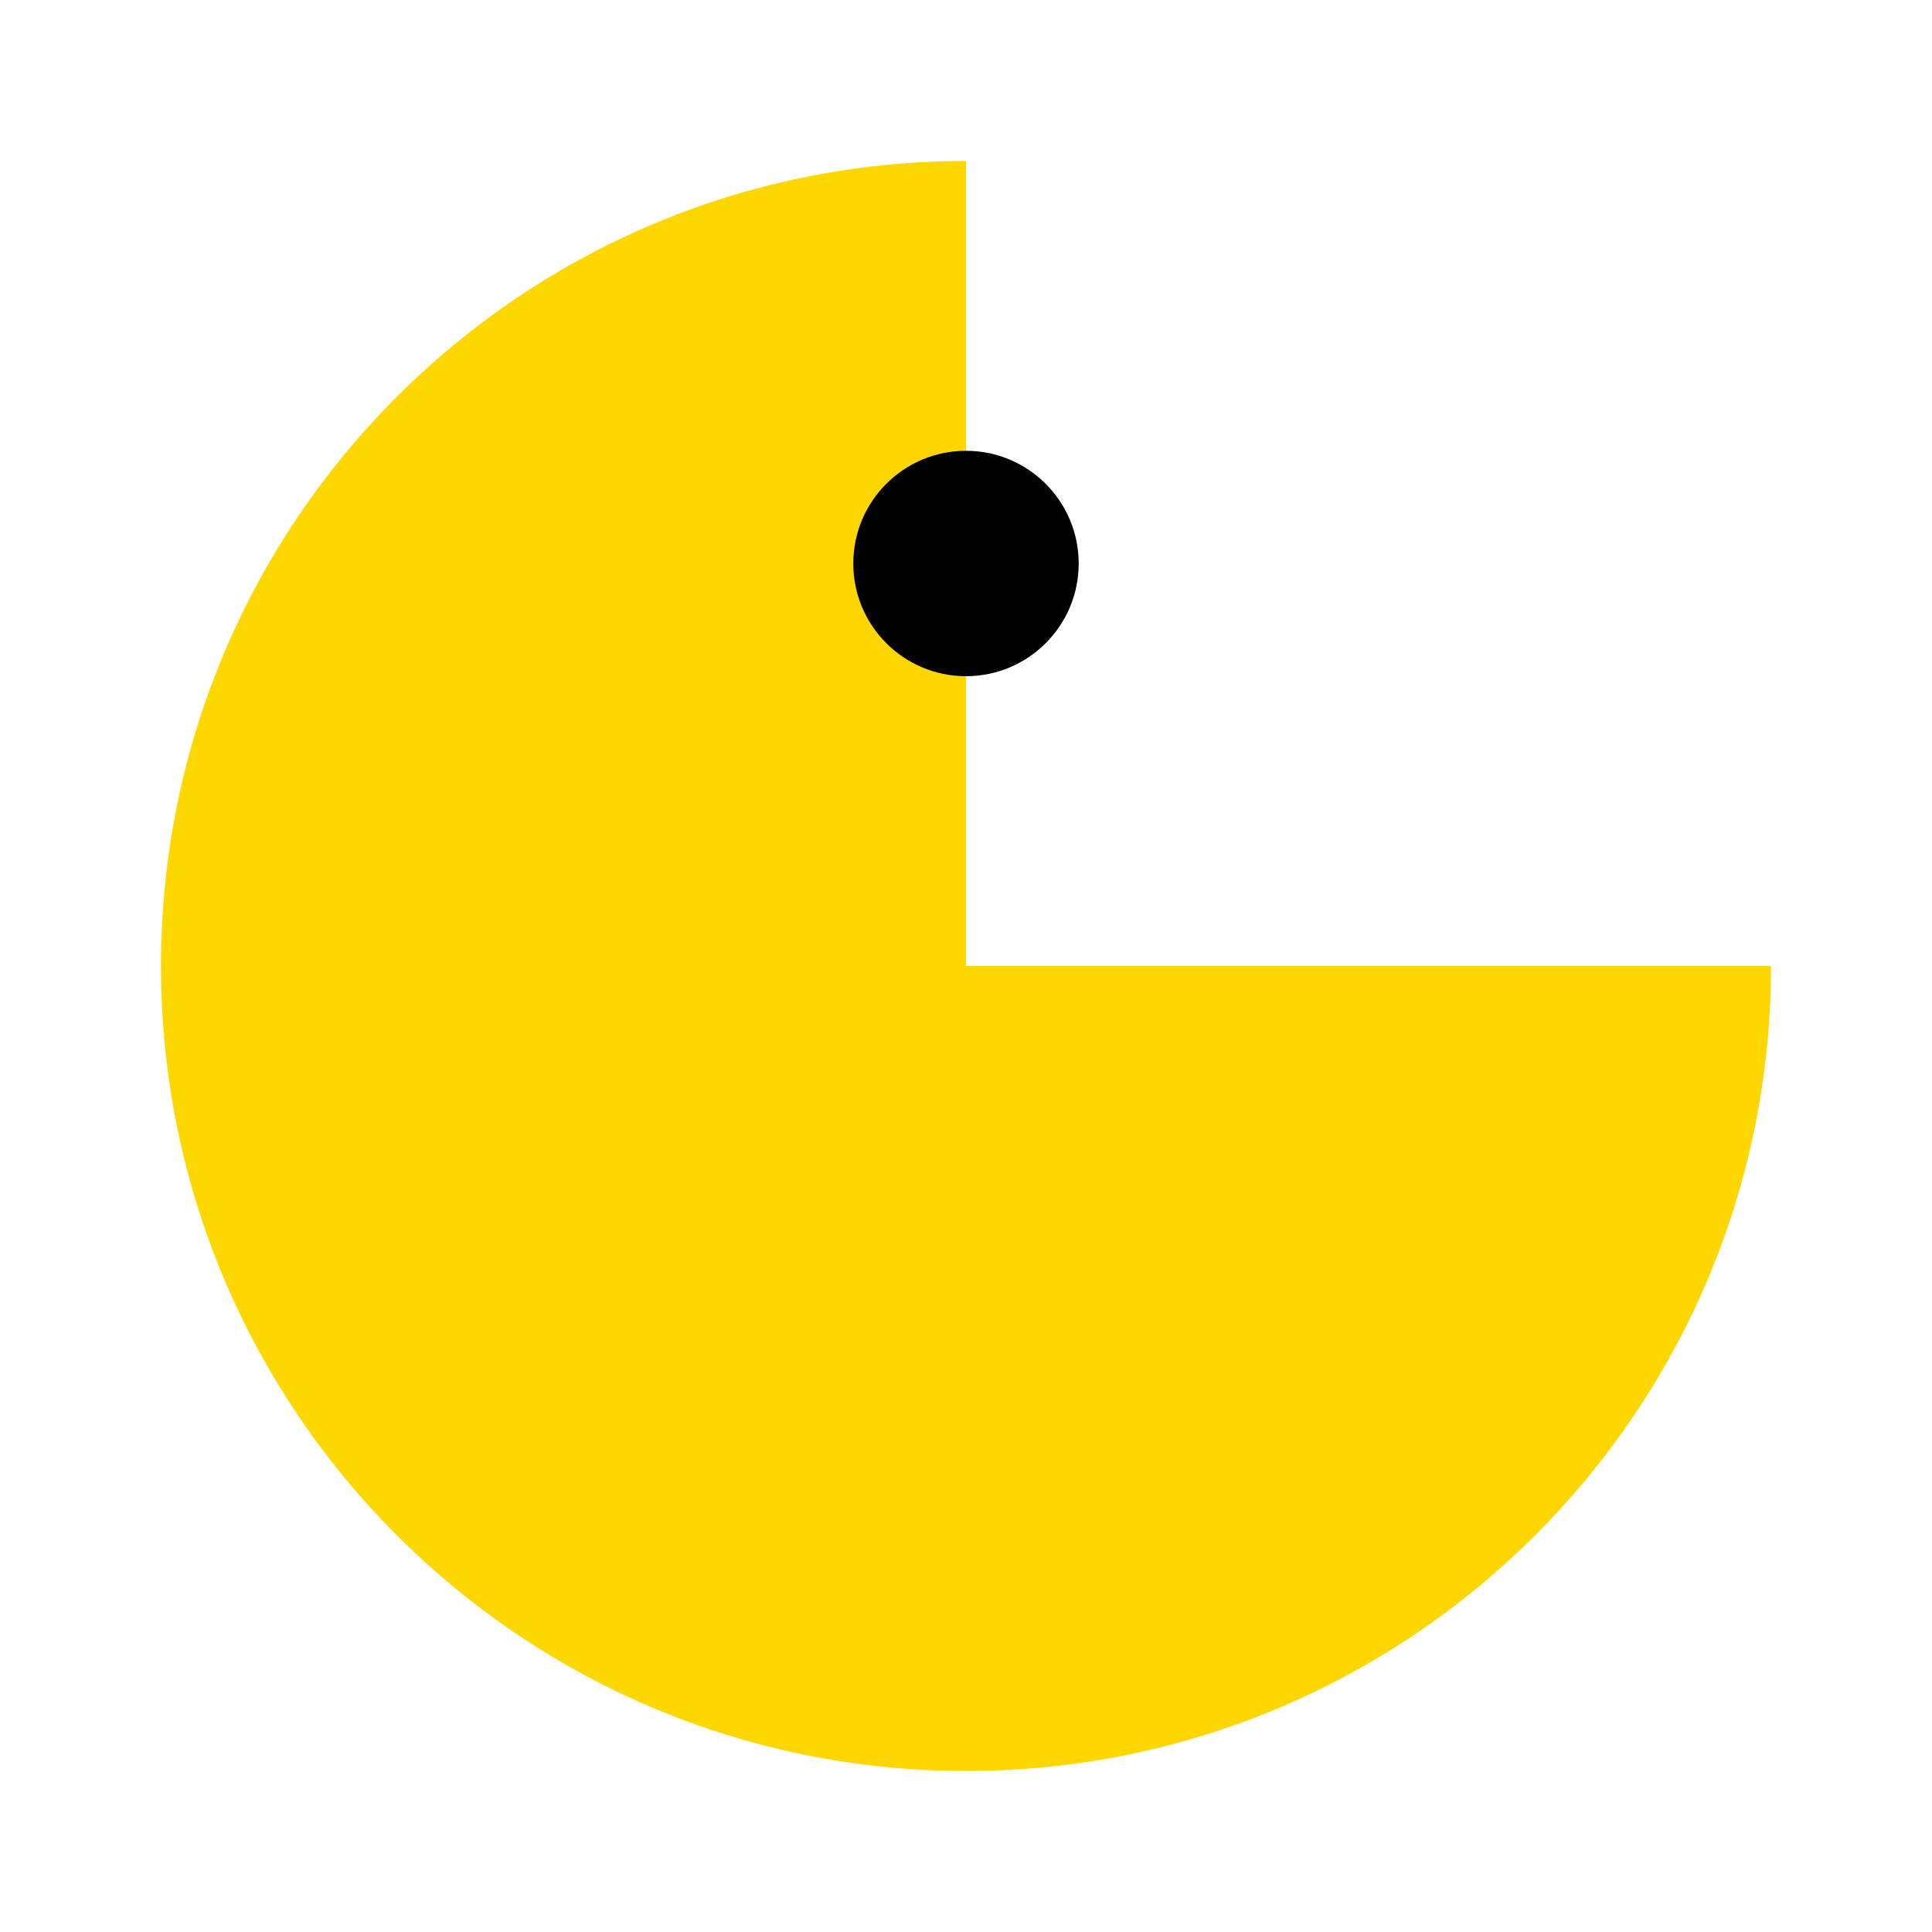
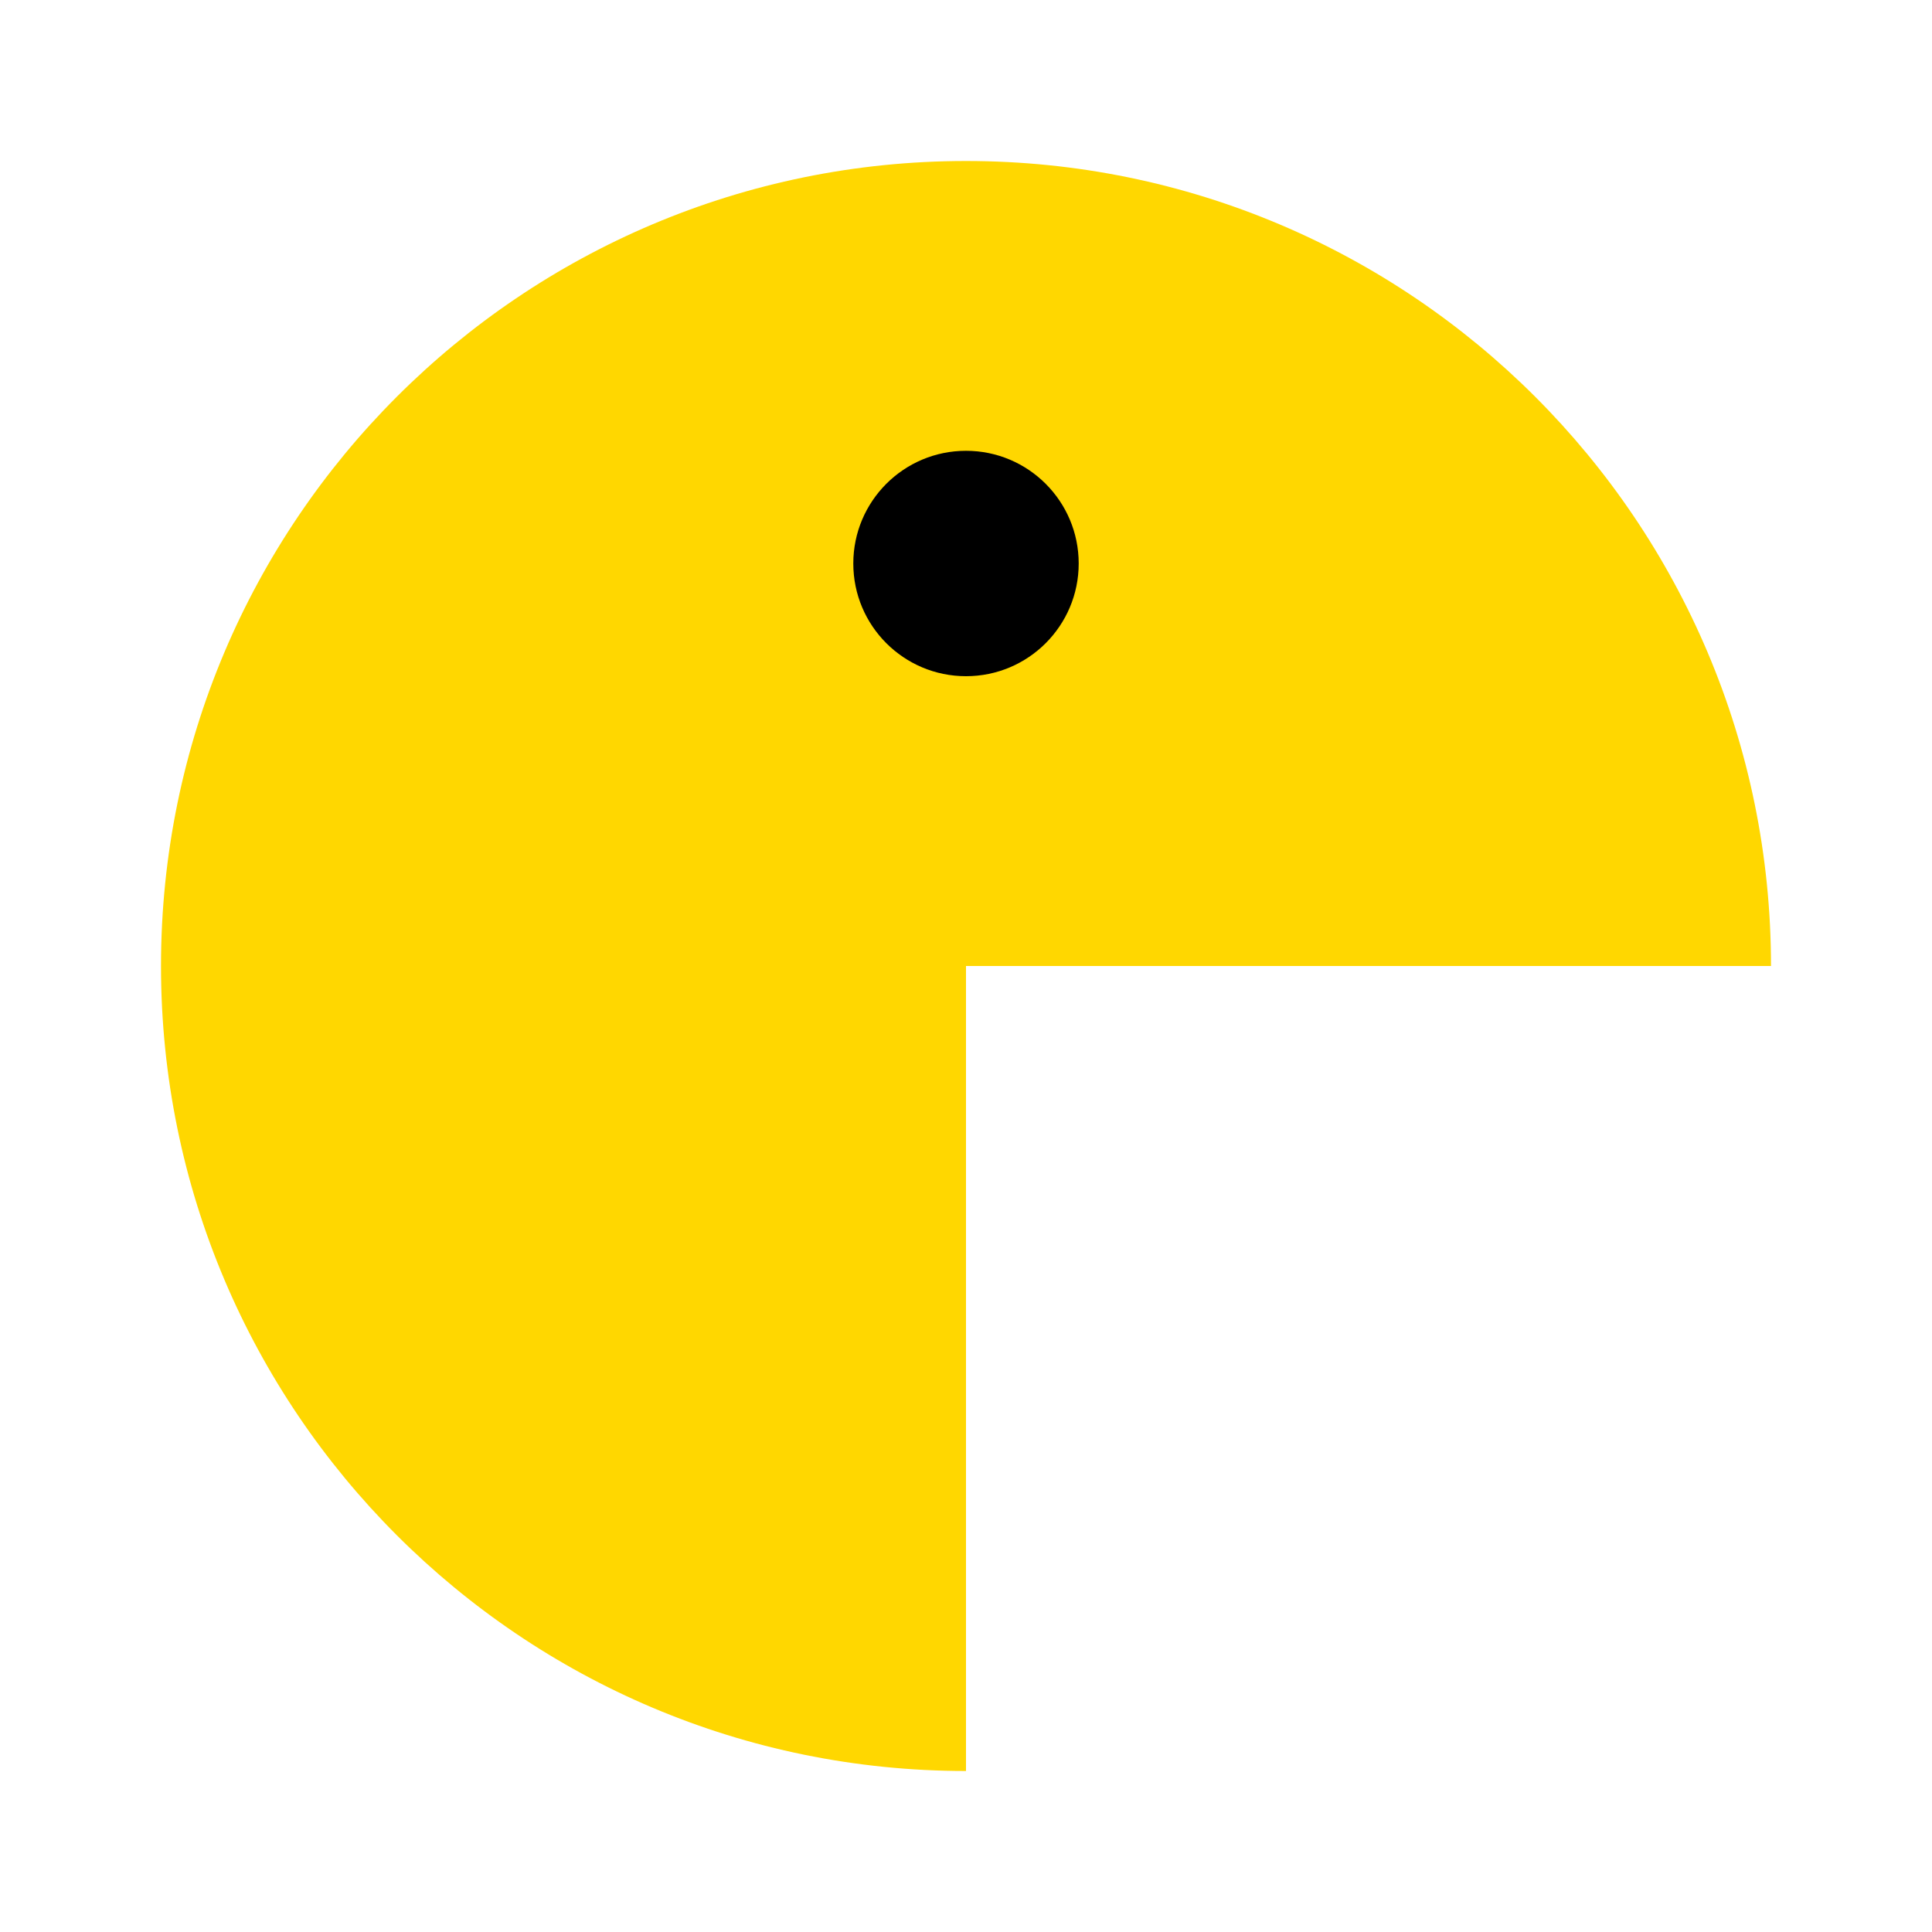
<svg xmlns="http://www.w3.org/2000/svg" width="120" height="120" viewBox="0 0 120 120">
-   <path id="body" d=" M60 60 L110 60 A50 50 0 1 1 60 10 Z" fill="#FFD700" />
+   <path d=" M60 60 L110 60  A50 50 0 1 0 60 110  Z" fill="#FFD700">
+     <animate attributeName="d" dur="0.35s" repeatCount="indefinite" values="  M60 60 L110 60 A50 50 0 1 0 60 110 Z;   M60 60 L110 35 A50 50 0 1 0 60 110 Z;   M60 60 L110 60 A50 50 0 1 0 60 110 Z  " />
+   </path>
  <circle cx="60" cy="35" r="7" fill="#000" />
</svg>
